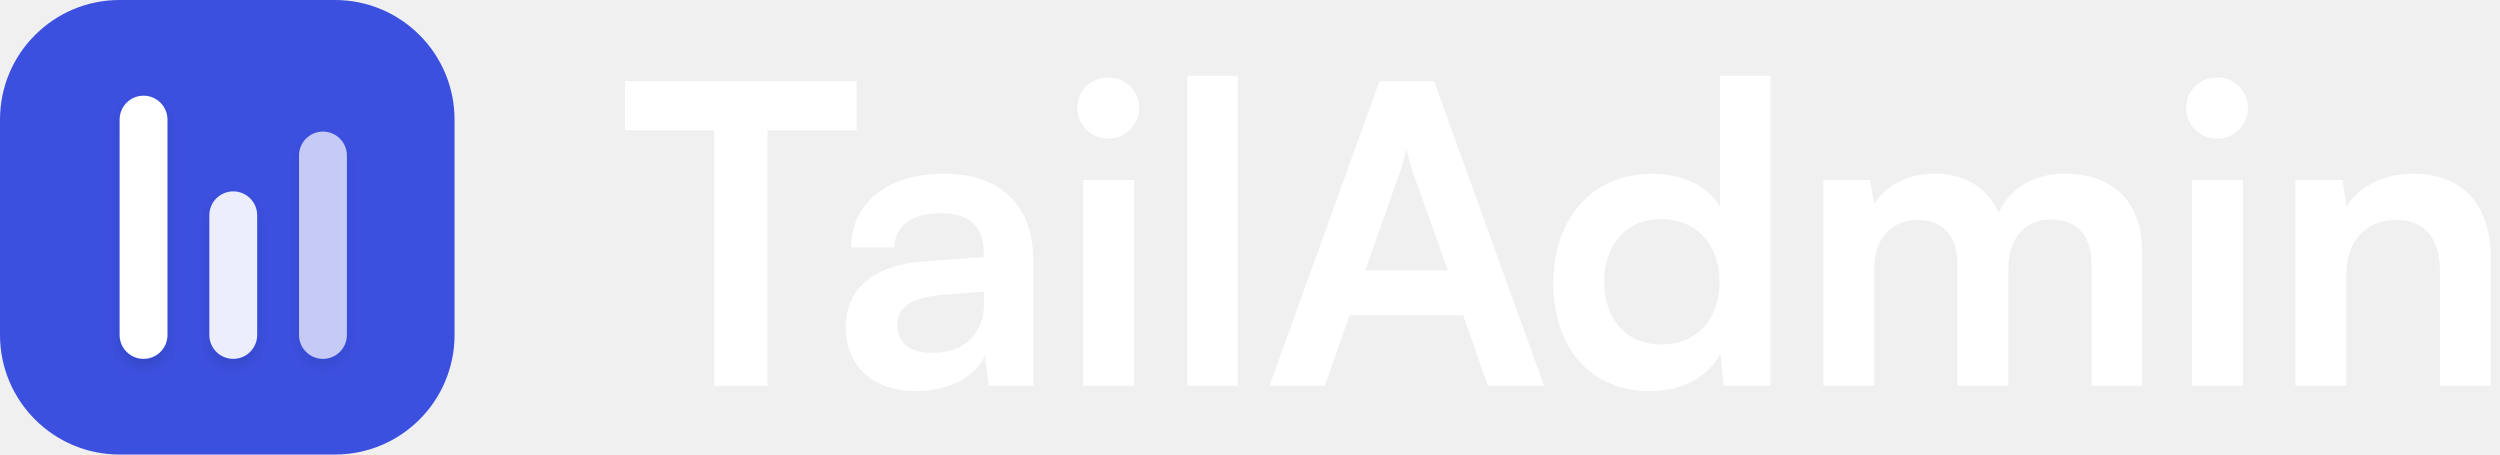
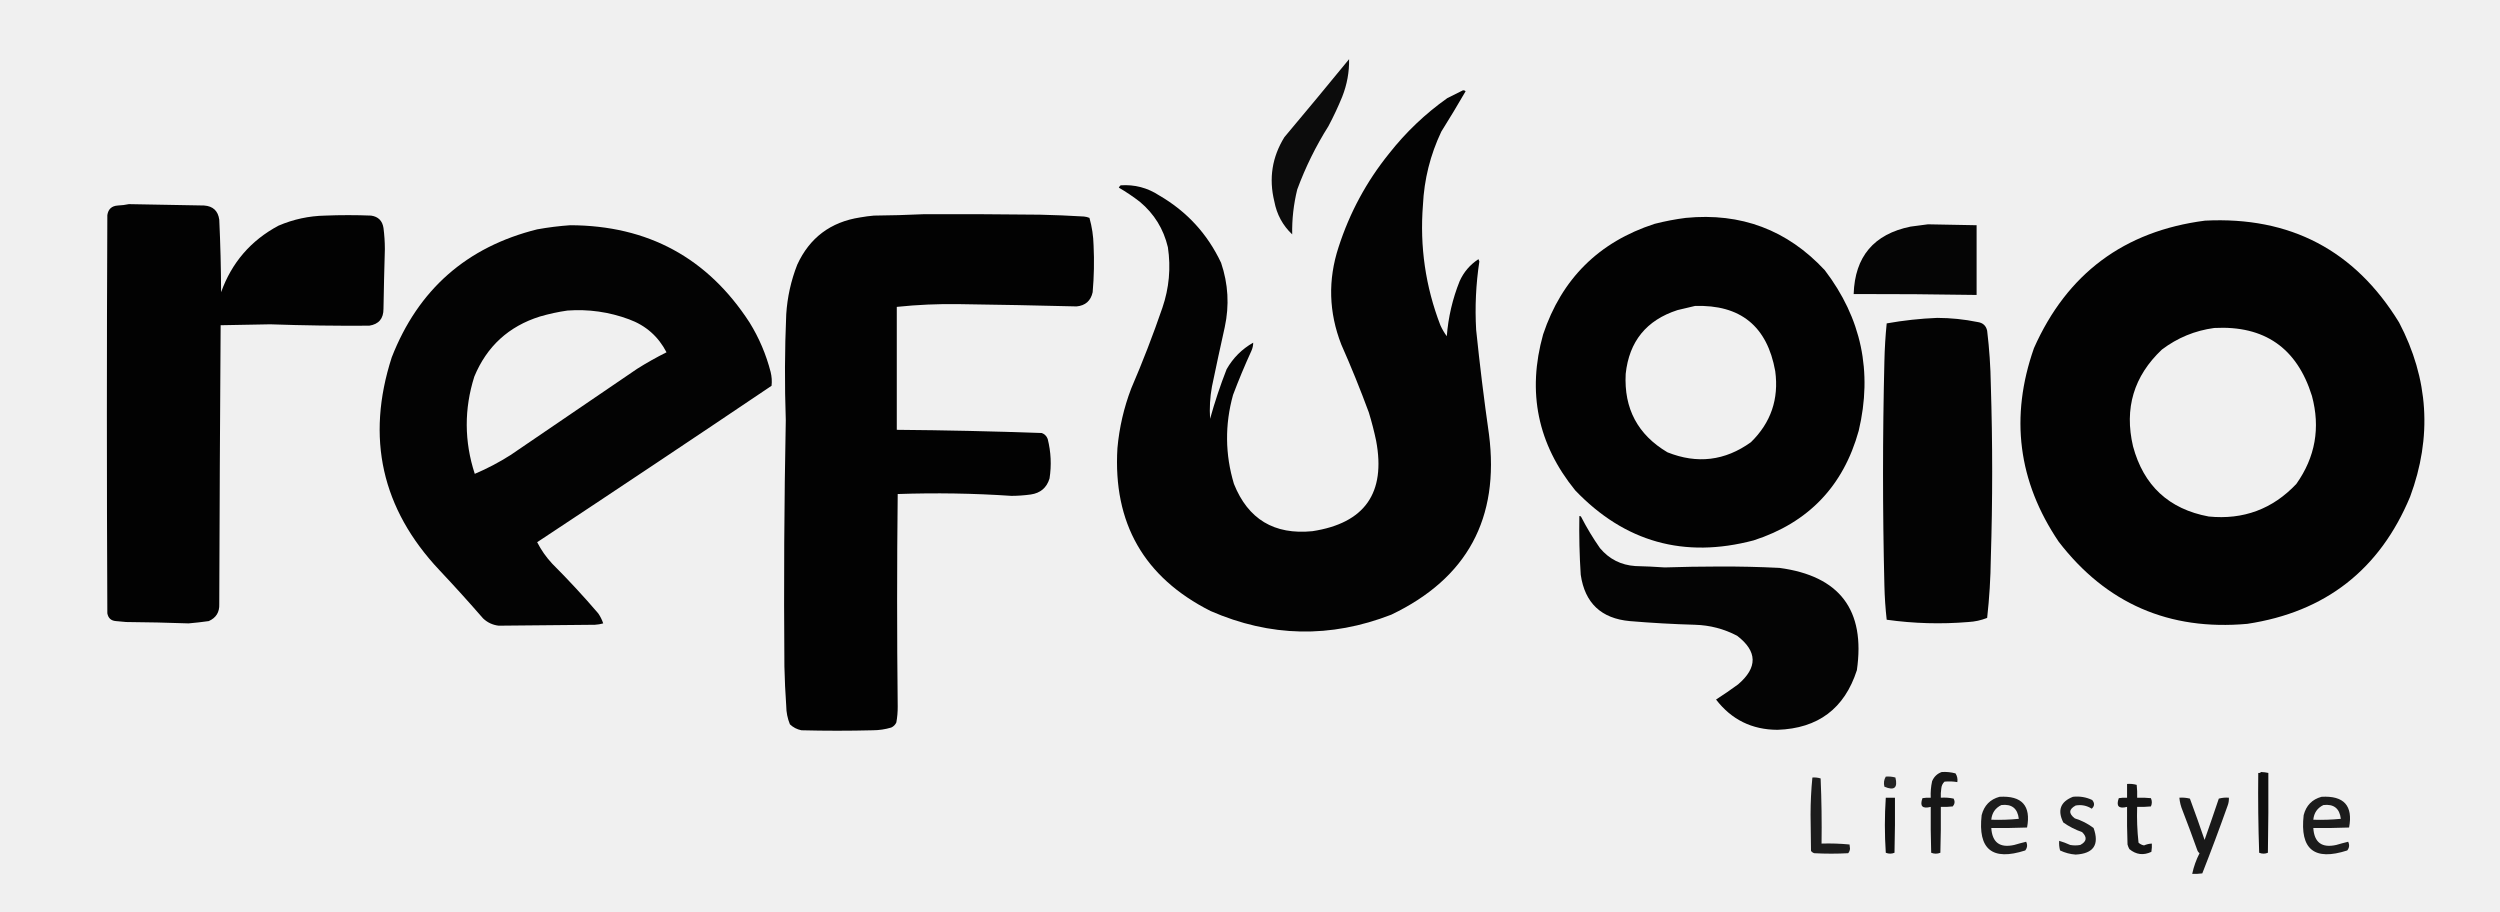
- <svg xmlns="http://www.w3.org/2000/svg" width="176" height="32" viewBox="0 0 176 32" fill="none">
-   <path d="M44 9.176H50.277V27.157H54.032V9.176H60.309V5.715H44V9.176Z" fill="white" />
-   <path d="M64.5 27.539C66.758 27.539 68.724 26.512 69.34 25.016L69.604 27.157H72.743V18.357C72.743 14.339 70.337 12.227 66.436 12.227C62.505 12.227 59.924 14.28 59.924 17.419H62.974C62.974 15.893 64.148 15.013 66.26 15.013C68.079 15.013 69.252 15.805 69.252 17.771V18.093L64.91 18.416C61.478 18.68 59.542 20.352 59.542 23.021C59.542 25.749 61.42 27.539 64.5 27.539ZM65.673 24.84C64.06 24.84 63.18 24.195 63.18 22.875C63.18 21.701 64.031 20.968 66.26 20.763L69.281 20.528V21.291C69.281 23.52 67.873 24.84 65.673 24.84Z" fill="white" />
-   <path d="M78.047 9.763C79.221 9.763 80.189 8.795 80.189 7.592C80.189 6.389 79.221 5.451 78.047 5.451C76.816 5.451 75.847 6.389 75.847 7.592C75.847 8.795 76.816 9.763 78.047 9.763ZM76.258 27.157H79.837V12.667H76.258V27.157Z" fill="white" />
-   <path d="M87.142 27.157V5.333H83.593V27.157H87.142Z" fill="white" />
-   <path d="M93.272 27.157L95.003 22.2H103.011L104.742 27.157H108.702L100.958 5.715H97.115L89.371 27.157H93.272ZM98.552 12.109C98.758 11.523 98.933 10.877 99.022 10.467C99.08 10.907 99.285 11.552 99.462 12.109L101.926 19.032H96.118L98.552 12.109Z" fill="white" />
-   <path d="M116.158 27.539C118.358 27.539 120.236 26.571 121.116 24.899L121.35 27.157H124.636V5.333H121.086V14.515C120.177 13.077 118.388 12.227 116.364 12.227C111.993 12.227 109.353 15.453 109.353 19.971C109.353 24.459 111.964 27.539 116.158 27.539ZM116.95 24.253C114.457 24.253 112.932 22.435 112.932 19.853C112.932 17.272 114.457 15.424 116.95 15.424C119.444 15.424 121.057 17.243 121.057 19.853C121.057 22.464 119.444 24.253 116.95 24.253Z" fill="white" />
-   <path d="M131.944 27.157V18.944C131.944 16.597 133.322 15.483 135.024 15.483C136.725 15.483 137.81 16.568 137.81 18.592V27.157H141.389V18.944C141.389 16.568 142.709 15.453 144.44 15.453C146.141 15.453 147.256 16.539 147.256 18.621V27.157H150.805V17.683C150.805 14.339 148.869 12.227 145.349 12.227C143.149 12.227 141.448 13.312 140.714 14.984C139.952 13.312 138.426 12.227 136.226 12.227C134.144 12.227 132.677 13.165 131.944 14.368L131.65 12.667H128.365V27.157H131.944Z" fill="white" />
-   <path d="M156.107 9.763C157.281 9.763 158.249 8.795 158.249 7.592C158.249 6.389 157.281 5.451 156.107 5.451C154.875 5.451 153.907 6.389 153.907 7.592C153.907 8.795 154.875 9.763 156.107 9.763ZM154.318 27.157H157.897V12.667H154.318V27.157Z" fill="white" />
-   <path d="M165.173 27.157V19.355C165.173 17.008 166.522 15.483 168.722 15.483C170.57 15.483 171.773 16.656 171.773 19.091V27.157H175.351V18.24C175.351 14.485 173.474 12.227 169.837 12.227C167.871 12.227 166.111 13.077 165.202 14.544L164.909 12.667H161.594V27.157H165.173Z" fill="white" />
-   <path d="M0 8.421C0 3.77 3.77 0 8.421 0H23.579C28.23 0 32 3.77 32 8.421V23.579C32 28.23 28.23 32 23.579 32H8.421C3.77 32 0 28.23 0 23.579V8.421Z" fill="#3C50E0" />
-   <g filter="url(#filter0_d_506_10589)">
-     <path d="M8.421 8.421C8.421 7.491 9.175 6.737 10.106 6.737V6.737C11.036 6.737 11.79 7.491 11.79 8.421V23.579C11.79 24.509 11.036 25.263 10.106 25.263V25.263C9.175 25.263 8.421 24.509 8.421 23.579V8.421Z" fill="white" />
+ <svg xmlns="http://www.w3.org/2000/svg" version="1.1" width="2725px" height="994px" style="shape-rendering:geometricPrecision; text-rendering:geometricPrecision; image-rendering:optimizeQuality; fill-rule:evenodd; clip-rule:evenodd">
+   <g>
+     <path style="opacity:0.948" fill="#000000" d="M 1470.5,64.5 C 1470.78,78.443 1468.28,92.11 1463,105.5C 1458.55,116.408 1453.55,127.074 1448,137.5C 1434.27,159.299 1422.93,182.299 1414,206.5C 1410.02,222.648 1408.18,238.981 1408.5,255.5C 1398.16,245.708 1391.66,233.708 1389,219.5C 1382.9,194.504 1386.57,171.17 1400,149.5C 1423.71,121.293 1447.21,92.96 1470.5,64.5 Z" />
  </g>
-   <g opacity="0.9" filter="url(#filter1_d_506_10589)">
-     <path d="M14.737 15.158C14.737 14.227 15.491 13.473 16.421 13.473V13.473C17.351 13.473 18.105 14.227 18.105 15.158V23.579C18.105 24.509 17.351 25.263 16.421 25.263V25.263C15.491 25.263 14.737 24.509 14.737 23.579V15.158Z" fill="white" />
+   <g>
+     <path style="opacity:0.986" fill="#000000" d="M 1594.5,98.5 C 1595.68,98.281 1596.68,98.614 1597.5,99.5C 1588.92,114.333 1580.08,128.999 1571,143.5C 1559.01,168.796 1552.34,195.463 1551,223.5C 1547.45,268.656 1553.78,312.323 1570,354.5C 1571.93,358.759 1574.27,362.759 1577,366.5C 1578.61,345.76 1583.28,325.76 1591,306.5C 1595.49,296.513 1602.32,288.513 1611.5,282.5C 1611.83,283.333 1612.17,284.167 1612.5,285C 1608.75,309.697 1607.58,334.53 1609,359.5C 1612.92,397.588 1617.58,435.588 1623,473.5C 1634.69,564.967 1599.19,630.467 1516.5,670C 1450.28,695.781 1384.61,694.448 1319.5,666C 1246.93,629.337 1213.1,570.17 1218,488.5C 1220.01,466.143 1225.01,444.476 1233,423.5C 1245.44,394.611 1256.78,365.277 1267,335.5C 1274.36,313.977 1276.36,291.977 1273,269.5C 1268.31,249.621 1258.14,233.121 1242.5,220C 1235.18,214.338 1227.51,209.171 1219.5,204.5C 1219.98,203.522 1220.64,202.689 1221.5,202C 1236.68,200.962 1250.68,204.629 1263.5,213C 1293.68,230.509 1316.18,255.009 1331,286.5C 1338.77,309.493 1340.1,332.826 1335,356.5C 1330.17,378.134 1325.51,399.801 1321,421.5C 1318.9,433.091 1318.23,444.758 1319,456.5C 1324.08,438.188 1330.08,420.188 1337,402.5C 1344,390.167 1353.67,380.5 1366,373.5C 1365.98,376.57 1365.32,379.57 1364,382.5C 1356.78,398.271 1350.11,414.271 1344,430.5C 1335.01,462.948 1335.34,495.281 1345,527.5C 1360.4,565.968 1388.9,583.135 1430.5,579C 1487.51,570.29 1510.68,537.457 1500,480.5C 1497.8,470.043 1495.14,459.71 1492,449.5C 1482.78,424.513 1472.78,399.846 1462,375.5C 1448.35,340.459 1447.35,305.125 1459,269.5C 1471.1,231.958 1489.43,197.958 1514,167.5C 1532.28,144.215 1553.45,124.048 1577.5,107C 1583.26,104.121 1588.93,101.287 1594.5,98.5 Z" />
  </g>
-   <g opacity="0.7" filter="url(#filter2_d_506_10589)">
-     <path d="M21.052 10.947C21.052 10.017 21.806 9.263 22.736 9.263V9.263C23.667 9.263 24.421 10.017 24.421 10.947V23.578C24.421 24.509 23.667 25.263 22.736 25.263V25.263C21.806 25.263 21.052 24.509 21.052 23.578V10.947Z" fill="white" />
+   <g>
+     <path style="opacity:0.989" fill="#000000" d="M 140.5,222.5 C 167.832,222.988 195.165,223.488 222.5,224C 232.203,224.703 237.703,229.87 239,239.5C 240.225,265.812 240.892,292.145 241,318.5C 252.559,286.279 273.392,262.112 303.5,246C 319.764,239.018 336.764,235.351 354.5,235C 371.167,234.333 387.833,234.333 404.5,235C 412.297,236.13 416.797,240.63 418,248.5C 418.988,256.131 419.488,263.798 419.5,271.5C 418.867,293.163 418.367,314.83 418,336.5C 418.083,347.211 412.916,353.377 402.5,355C 366.493,355.257 330.493,354.757 294.5,353.5C 276.498,353.833 258.498,354.167 240.5,354.5C 239.804,455.831 239.304,557.165 239,658.5C 239.343,667.324 235.509,673.49 227.5,677C 220.188,678.032 212.855,678.865 205.5,679.5C 182.857,678.687 160.191,678.187 137.5,678C 133.833,677.667 130.167,677.333 126.5,677C 121.124,676.624 117.958,673.79 117,668.5C 116.333,523.833 116.333,379.167 117,234.5C 117.939,227.931 121.773,224.431 128.5,224C 132.688,223.824 136.688,223.324 140.5,222.5 Z" />
  </g>
-   <defs>
-     <filter id="filter0_d_506_10589" x="7.421" y="6.237" width="5.369" height="20.526" filterUnits="userSpaceOnUse" color-interpolation-filters="sRGB">
-       <feFlood flood-opacity="0" result="BackgroundImageFix" />
-       <feColorMatrix in="SourceAlpha" type="matrix" values="0 0 0 0 0 0 0 0 0 0 0 0 0 0 0 0 0 0 127 0" result="hardAlpha" />
-       <feOffset dy="0.5" />
-       <feGaussianBlur stdDeviation="0.5" />
-       <feComposite in2="hardAlpha" operator="out" />
-       <feColorMatrix type="matrix" values="0 0 0 0 0 0 0 0 0 0 0 0 0 0 0 0 0 0 0.12 0" />
-       <feBlend mode="normal" in2="BackgroundImageFix" result="effect1_dropShadow_506_10589" />
-       <feBlend mode="normal" in="SourceGraphic" in2="effect1_dropShadow_506_10589" result="shape" />
-     </filter>
-     <filter id="filter1_d_506_10589" x="13.737" y="12.973" width="5.369" height="13.79" filterUnits="userSpaceOnUse" color-interpolation-filters="sRGB">
-       <feFlood flood-opacity="0" result="BackgroundImageFix" />
-       <feColorMatrix in="SourceAlpha" type="matrix" values="0 0 0 0 0 0 0 0 0 0 0 0 0 0 0 0 0 0 127 0" result="hardAlpha" />
-       <feOffset dy="0.5" />
-       <feGaussianBlur stdDeviation="0.5" />
-       <feComposite in2="hardAlpha" operator="out" />
-       <feColorMatrix type="matrix" values="0 0 0 0 0 0 0 0 0 0 0 0 0 0 0 0 0 0 0.12 0" />
-       <feBlend mode="normal" in2="BackgroundImageFix" result="effect1_dropShadow_506_10589" />
-       <feBlend mode="normal" in="SourceGraphic" in2="effect1_dropShadow_506_10589" result="shape" />
-     </filter>
-     <filter id="filter2_d_506_10589" x="20.052" y="8.763" width="5.369" height="18" filterUnits="userSpaceOnUse" color-interpolation-filters="sRGB">
-       <feFlood flood-opacity="0" result="BackgroundImageFix" />
-       <feColorMatrix in="SourceAlpha" type="matrix" values="0 0 0 0 0 0 0 0 0 0 0 0 0 0 0 0 0 0 127 0" result="hardAlpha" />
-       <feOffset dy="0.5" />
-       <feGaussianBlur stdDeviation="0.5" />
-       <feComposite in2="hardAlpha" operator="out" />
-       <feColorMatrix type="matrix" values="0 0 0 0 0 0 0 0 0 0 0 0 0 0 0 0 0 0 0.12 0" />
-       <feBlend mode="normal" in2="BackgroundImageFix" result="effect1_dropShadow_506_10589" />
-       <feBlend mode="normal" in="SourceGraphic" in2="effect1_dropShadow_506_10589" result="shape" />
-     </filter>
-   </defs>
+   <g>
+     <path style="opacity:0.99" fill="#000000" d="M 1006.5,233.5 C 1048.83,233.333 1091.17,233.5 1133.5,234C 1149.51,234.366 1165.51,235.033 1181.5,236C 1183.58,236.192 1185.58,236.692 1187.5,237.5C 1190.26,247.296 1191.76,257.296 1192,267.5C 1192.82,284.525 1192.48,301.525 1191,318.5C 1188.95,327.883 1183.12,333.049 1173.5,334C 1130.68,332.915 1087.85,332.082 1045,331.5C 1022.43,331.153 999.931,332.153 977.5,334.5C 977.5,379.167 977.5,423.833 977.5,468.5C 1030.21,468.932 1082.87,470.098 1135.5,472C 1138.67,473.167 1140.83,475.333 1142,478.5C 1145.57,492.707 1146.24,507.04 1144,521.5C 1140.93,531.634 1134.1,537.468 1123.5,539C 1116.54,539.96 1109.54,540.46 1102.5,540.5C 1061.19,537.727 1019.86,537.061 978.5,538.5C 977.646,615.67 977.646,692.837 978.5,770C 978.566,775.898 978.066,781.731 977,787.5C 975.833,790 974,791.833 971.5,793C 964.994,794.963 958.327,795.963 951.5,796C 925.5,796.667 899.5,796.667 873.5,796C 868.699,795.016 864.532,792.85 861,789.5C 858.388,783.108 857.055,776.441 857,769.5C 855.989,755.184 855.322,740.85 855,726.5C 854.258,636.994 854.758,547.494 856.5,458C 855.184,419.486 855.35,380.986 857,342.5C 858.194,323.864 862.194,305.864 869,288.5C 882.495,259.145 905.328,241.978 937.5,237C 942.47,236.114 947.47,235.448 952.5,235C 970.671,234.832 988.671,234.332 1006.5,233.5 Z" />
+   </g>
+   <g>
+     <path style="opacity:0.989" fill="#000000" d="M 1837.5,237.5 C 1897.67,231.603 1948.17,250.603 1989,294.5C 2028.93,346.801 2041.26,405.135 2026,469.5C 2009.27,529.892 1971.11,569.725 1911.5,589C 1835.78,609.033 1770.95,590.867 1717,534.5C 1676.05,484.098 1664.38,427.431 1682,364.5C 1702.26,303.906 1742.76,263.739 1803.5,244C 1814.84,241.098 1826.17,238.931 1837.5,237.5 Z M 1847.5,333.5 C 1897.06,331.885 1926.23,355.551 1935,404.5C 1939.12,434.917 1930.28,460.75 1908.5,482C 1880.24,502.319 1849.91,505.985 1817.5,493C 1785.17,473.84 1770,445.34 1772,407.5C 1775.78,372.111 1794.61,348.944 1828.5,338C 1834.95,336.415 1841.28,334.915 1847.5,333.5 Z" />
+   </g>
+   <g>
+     <path style="opacity:0.991" fill="#000000" d="M 2403.5,240.5 C 2496.32,235.817 2566.82,272.817 2615,351.5C 2647.23,412.978 2651.23,476.311 2627,541.5C 2593.87,620.954 2534.71,667.12 2449.5,680C 2364.29,687.628 2295.79,657.795 2244,590.5C 2199.67,524.832 2190.67,454.499 2217,379.5C 2253.09,298.253 2315.26,251.919 2403.5,240.5 Z M 2413.5,357.5 C 2468.21,354.598 2503.71,379.265 2520,431.5C 2529.37,466.285 2523.71,498.285 2503,527.5C 2477.13,554.908 2445.29,566.741 2407.5,563C 2364.04,554.881 2336.54,529.381 2325,486.5C 2315.3,445.123 2325.8,409.957 2356.5,381C 2373.49,368.169 2392.49,360.336 2413.5,357.5 Z" />
+   </g>
+   <g>
+     <path style="opacity:0.98" fill="#000000" d="M 2101.5,244.5 C 2119.16,244.905 2136.83,245.238 2154.5,245.5C 2154.5,270.833 2154.5,296.167 2154.5,321.5C 2109.84,320.754 2065.17,320.421 2020.5,320.5C 2021.8,279.696 2042.47,255.196 2082.5,247C 2088.98,246.138 2095.31,245.305 2101.5,244.5 Z" />
+   </g>
+   <g>
+     <path style="opacity:0.988" fill="#000000" d="M 621.5,245.5 C 706.133,245.721 771.3,281.054 817,351.5C 827.399,368.302 835.065,386.302 840,405.5C 841.218,410.455 841.551,415.455 841,420.5C 756.091,477.705 670.925,534.539 585.5,591C 589.881,599.587 595.381,607.42 602,614.5C 619.402,631.899 636.069,649.899 652,668.5C 654.361,671.888 656.194,675.554 657.5,679.5C 654.553,680.321 651.553,680.821 648.5,681C 613.488,681.428 578.488,681.761 543.5,682C 536.92,681.209 531.253,678.543 526.5,674C 511.036,656.201 495.203,638.701 479,621.5C 416.02,554.623 398.687,477.29 427,389.5C 455.827,315.67 508.66,269.17 585.5,250C 597.57,247.825 609.57,246.325 621.5,245.5 Z M 618.5,338.5 C 641.54,336.838 663.873,340.005 685.5,348C 703.869,354.705 717.535,366.705 726.5,384C 715.51,389.493 704.843,395.493 694.5,402C 648.5,433.333 602.5,464.667 556.5,496C 544.085,503.908 531.085,510.742 517.5,516.5C 505.999,481.181 505.832,445.847 517,410.5C 530.636,377.53 554.47,355.697 588.5,345C 598.482,342.106 608.482,339.939 618.5,338.5 Z" />
+   </g>
+   <g>
+     <path style="opacity:0.988" fill="#000000" d="M 2111.5,346.5 C 2126.33,346.538 2141,348.038 2155.5,351C 2161.29,351.788 2164.79,354.954 2166,360.5C 2168.37,380.092 2169.7,399.758 2170,419.5C 2171.97,482.5 2171.97,545.5 2170,608.5C 2169.74,630.241 2168.4,651.908 2166,673.5C 2159.46,676.12 2152.63,677.62 2145.5,678C 2115.73,680.481 2086.06,679.647 2056.5,675.5C 2055.12,663.216 2054.29,650.882 2054,638.5C 2052.01,556.834 2052.01,475.167 2054,393.5C 2054.31,379.792 2055.14,366.125 2056.5,352.5C 2074.84,349.234 2093.17,347.234 2111.5,346.5 Z" />
+   </g>
+   <g>
+     <path style="opacity:0.983" fill="#000000" d="M 1721.5,562.5 C 1722.38,562.369 1723.04,562.702 1723.5,563.5C 1729.58,575.331 1736.41,586.665 1744,597.5C 1754.04,609.436 1766.87,615.936 1782.5,617C 1793.18,617.262 1803.85,617.762 1814.5,618.5C 1834.15,617.858 1853.82,617.524 1873.5,617.5C 1895.52,617.4 1917.52,617.9 1939.5,619C 2005.27,627.757 2033.43,664.923 2024,730.5C 2010.52,772.347 1981.69,794.013 1937.5,795.5C 1909.63,795.397 1887.3,784.397 1870.5,762.5C 1878.64,757.26 1886.64,751.76 1894.5,746C 1916,727.659 1915.67,709.992 1893.5,693C 1879.16,685.461 1863.82,681.461 1847.5,681C 1823.79,680.332 1800.12,678.999 1776.5,677C 1745.34,674.166 1727.5,657.333 1723,626.5C 1721.61,605.197 1721.11,583.863 1721.5,562.5 Z" />
+   </g>
+   <g>
+     <path style="opacity:0.906" fill="#000000" d="M 2116.5,841.5 C 2121.6,841.175 2126.6,841.675 2131.5,843C 2133.34,845.826 2134.01,848.993 2133.5,852.5C 2128.85,851.705 2124.18,851.539 2119.5,852C 2117.4,854.042 2116.23,856.542 2116,859.5C 2115.5,862.817 2115.33,866.15 2115.5,869.5C 2120.21,869.173 2124.88,869.507 2129.5,870.5C 2131.06,873.614 2130.73,876.447 2128.5,879C 2124.18,879.499 2119.85,879.666 2115.5,879.5C 2115.67,896.17 2115.5,912.837 2115,929.5C 2111.67,930.833 2108.33,930.833 2105,929.5C 2104.5,912.837 2104.33,896.17 2104.5,879.5C 2095.34,881.849 2092.34,878.682 2095.5,870C 2098.48,869.502 2101.48,869.335 2104.5,869.5C 2104.2,863.423 2104.7,857.423 2106,851.5C 2108.11,846.557 2111.61,843.224 2116.5,841.5 Z" />
+   </g>
+   <g>
+     <path style="opacity:0.936" fill="#000000" d="M 2464.5,841.5 C 2467.21,841.575 2469.87,841.908 2472.5,842.5C 2472.67,871.502 2472.5,900.502 2472,929.5C 2468.87,930.799 2465.7,930.799 2462.5,929.5C 2461.5,900.508 2461.17,871.508 2461.5,842.5C 2462.79,842.737 2463.79,842.404 2464.5,841.5 Z" />
+   </g>
+   <g>
+     <path style="opacity:0.855" fill="#000000" d="M 2055.5,846.5 C 2059.11,846.211 2062.61,846.544 2066,847.5C 2068.74,858.761 2064.74,862.094 2054,857.5C 2053.01,853.525 2053.51,849.859 2055.5,846.5 Z" />
+   </g>
+   <g>
+     <path style="opacity:0.881" fill="#000000" d="M 1975.5,847.5 C 1978.58,847.26 1981.58,847.593 1984.5,848.5C 1985.5,872.157 1985.83,895.824 1985.5,919.5C 1995.75,919.181 2005.92,919.514 2016,920.5C 2016.17,922 2016.33,923.5 2016.5,925C 2016.37,926.981 2015.7,928.647 2014.5,930C 2002.17,930.667 1989.83,930.667 1977.5,930C 1976.07,929.535 1974.9,928.701 1974,927.5C 1973.83,914.333 1973.67,901.167 1973.5,888C 1973.52,874.278 1974.18,860.778 1975.5,847.5 Z" />
+   </g>
+   <g>
+     <path style="opacity:0.914" fill="#000000" d="M 2318.5,854.5 C 2322.11,854.211 2325.61,854.544 2329,855.5C 2329.5,860.155 2329.67,864.821 2329.5,869.5C 2334.51,869.334 2339.51,869.501 2344.5,870C 2345.83,873 2345.83,876 2344.5,879C 2339.51,879.499 2334.51,879.666 2329.5,879.5C 2329.06,892.574 2329.56,905.574 2331,918.5C 2332.68,920.066 2334.68,921.066 2337,921.5C 2339.72,920.313 2342.56,919.647 2345.5,919.5C 2345.66,922.518 2345.5,925.518 2345,928.5C 2336.38,932.62 2328.38,931.62 2321,925.5C 2320.14,923.913 2319.47,922.246 2319,920.5C 2318.5,906.837 2318.33,893.171 2318.5,879.5C 2309.34,881.849 2306.34,878.682 2309.5,870C 2312.48,869.502 2315.48,869.335 2318.5,869.5C 2318.5,864.5 2318.5,859.5 2318.5,854.5 Z" />
+   </g>
+   <g>
+     <path style="opacity:0.879" fill="#000000" d="M 2179.5,868.5 C 2203.95,867.108 2213.95,878.274 2209.5,902C 2196.5,902.5 2183.5,902.667 2170.5,902.5C 2171.5,918.314 2179.83,924.481 2195.5,921C 2199.84,919.718 2204.17,918.551 2208.5,917.5C 2210.15,920.895 2209.81,924.061 2207.5,927C 2171.58,938.645 2155.75,925.812 2160,888.5C 2162.72,877.951 2169.22,871.284 2179.5,868.5 Z M 2181.5,877.5 C 2192.84,876.172 2199.17,881.172 2200.5,892.5C 2190.52,893.499 2180.52,893.832 2170.5,893.5C 2171.22,886.035 2174.89,880.702 2181.5,877.5 Z" />
+   </g>
+   <g>
+     <path style="opacity:0.88" fill="#000000" d="M 2259.5,868.5 C 2266.88,867.689 2273.88,868.856 2280.5,872C 2283.33,875.42 2283.17,878.587 2280,881.5C 2274.61,878.05 2268.78,876.884 2262.5,878C 2254.97,882.038 2254.63,886.705 2261.5,892C 2268.97,894.32 2275.81,897.82 2282,902.5C 2288.53,920.742 2282.03,930.409 2262.5,931.5C 2256.53,931.074 2250.87,929.574 2245.5,927C 2244.54,923.606 2244.21,920.106 2244.5,916.5C 2248.53,917.673 2252.53,919.173 2256.5,921C 2260.17,921.667 2263.83,921.667 2267.5,921C 2274.57,917.274 2275.23,912.608 2269.5,907C 2262.14,904.441 2255.3,900.941 2249,896.5C 2242.37,883.225 2245.87,873.891 2259.5,868.5 Z" />
+   </g>
+   <g>
+     <path style="opacity:0.879" fill="#000000" d="M 2530.5,868.5 C 2554.95,867.108 2564.95,878.274 2560.5,902C 2547.5,902.5 2534.5,902.667 2521.5,902.5C 2522.5,918.314 2530.83,924.481 2546.5,921C 2550.84,919.718 2555.17,918.551 2559.5,917.5C 2561.15,920.895 2560.81,924.061 2558.5,927C 2522.58,938.645 2506.75,925.812 2511,888.5C 2513.72,877.951 2520.22,871.284 2530.5,868.5 Z M 2532.5,877.5 C 2543.84,876.172 2550.17,881.172 2551.5,892.5C 2541.52,893.499 2531.52,893.832 2521.5,893.5C 2522.22,886.035 2525.89,880.702 2532.5,877.5 Z" />
+   </g>
+   <g>
+     <path style="opacity:0.934" fill="#000000" d="M 2055.5,869.5 C 2058.83,869.5 2062.17,869.5 2065.5,869.5C 2065.67,889.503 2065.5,909.503 2065,929.5C 2061.87,930.799 2058.7,930.799 2055.5,929.5C 2054.18,909.435 2054.18,889.435 2055.5,869.5 Z" />
+   </g>
+   <g>
+     <path style="opacity:0.894" fill="#000000" d="M 2375.5,869.5 C 2379.44,869.207 2383.27,869.54 2387,870.5C 2392.53,885.424 2397.86,900.424 2403,915.5C 2408.27,900.537 2413.43,885.537 2418.5,870.5C 2422.11,869.511 2425.77,869.177 2429.5,869.5C 2429.65,872.607 2429.15,875.607 2428,878.5C 2419.24,903.179 2410.07,927.679 2400.5,952C 2396.85,952.499 2393.18,952.665 2389.5,952.5C 2391.16,944.675 2393.83,937.175 2397.5,930C 2396.3,929.097 2395.47,927.931 2395,926.5C 2389.86,912.089 2384.53,897.756 2379,883.5C 2377.11,878.993 2375.94,874.327 2375.5,869.5 Z" />
+   </g>
</svg>
